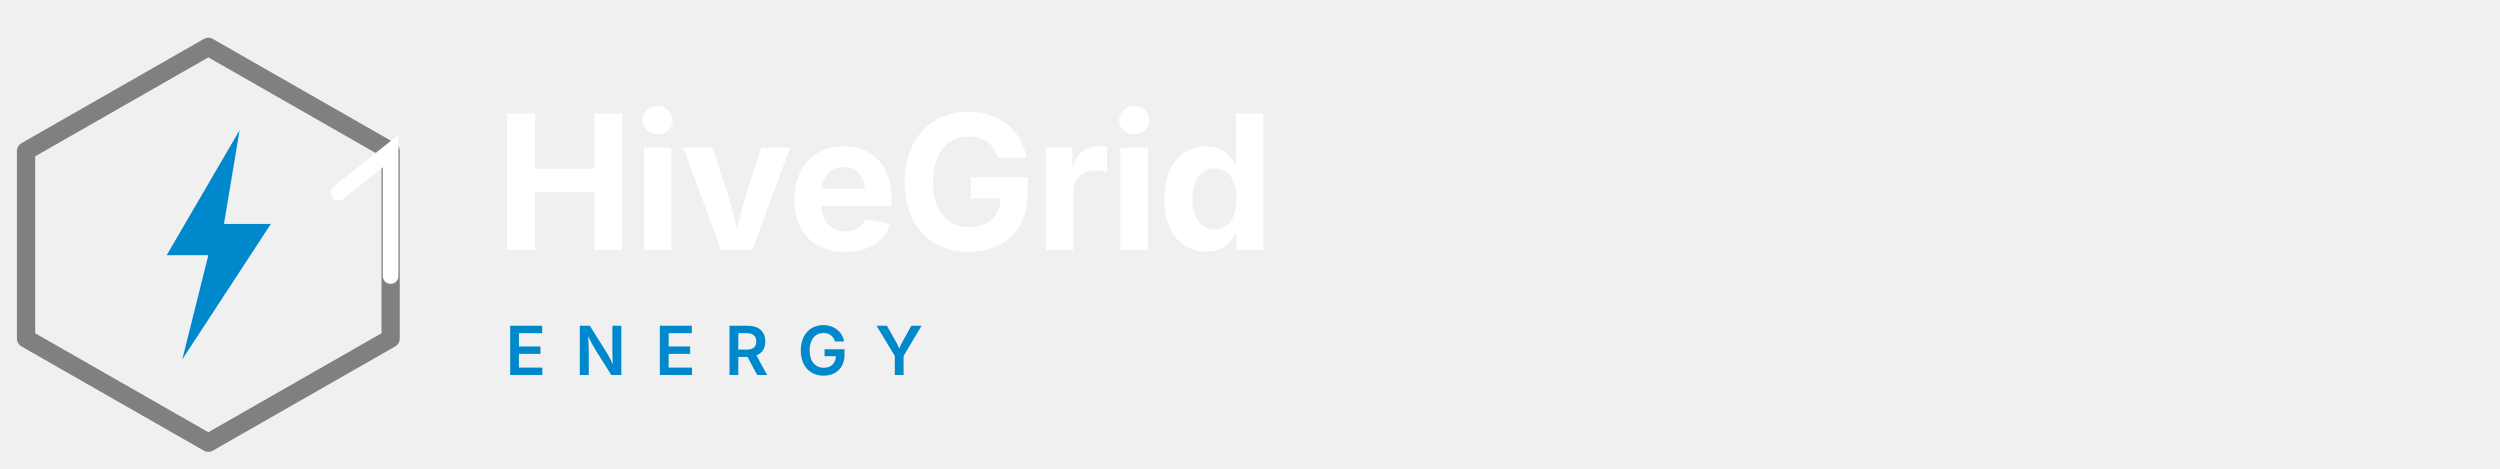
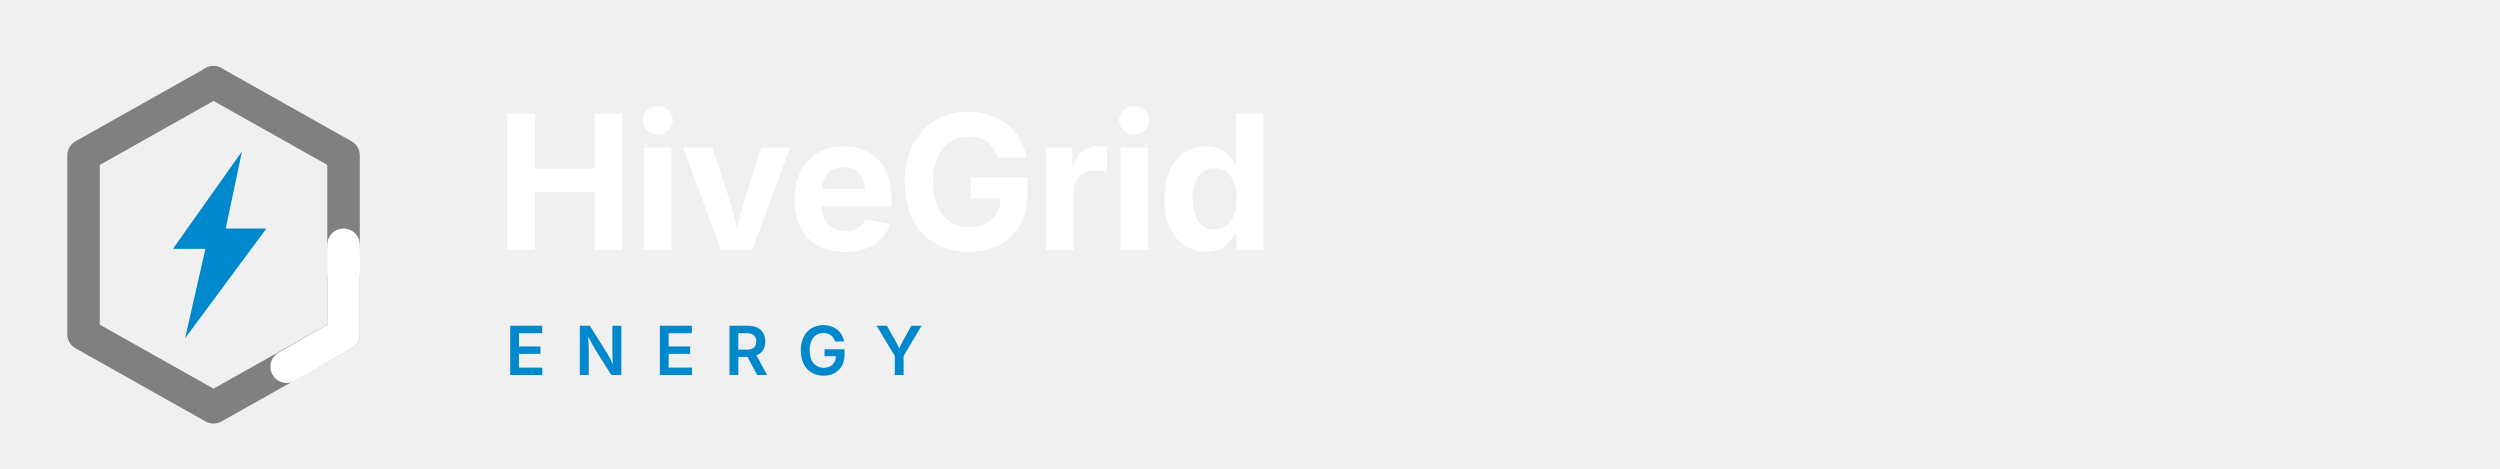
<svg xmlns="http://www.w3.org/2000/svg" viewBox="0 0 480 90" fill="none">
-   <g transform="translate(0, 5)">
-     <path d="M40 4 L75 24 L75 60 L40 80 L5 60 L5 24 Z" stroke="#808080" stroke-width="3.5" fill="none" stroke-linejoin="round" />
-     <path d="M65 32 L75 24 L75 48" stroke="#FFFFFF" stroke-width="3" stroke-linecap="round" />
-     <path d="M46 20 L32 44 L40 44 L35 64 L52 38 L43 38 L46 20 Z" fill="#0088CC" />
+   <g transform="translate(2, 8) scale(0.78)">
+     <path d="M50 10 L82 28 L82 50" stroke="#808080" stroke-width="8" fill="none" stroke-linecap="round" stroke-linejoin="round" />
+     <path d="M82 58 L82 72 L50 90 L18 72 L18 28 L50 10" stroke="#808080" stroke-width="8" fill="none" stroke-linecap="round" stroke-linejoin="round" />
+     <path d="M82 50 L82 72 L68 80" stroke="#FFFFFF" stroke-width="8" fill="none" stroke-linecap="round" stroke-linejoin="round" />
+     <path d="M57 27 L40 51 L48 51 L43 73 L63 46 L53 46 L57 27 Z" fill="#0088CC" />
  </g>
  <text x="95" y="48" font-family="system-ui, -apple-system, 'Segoe UI', sans-serif" font-size="36" font-weight="700" fill="#FFFFFF" letter-spacing="-0.5">HiveGrid</text>
  <text x="97" y="72" font-family="system-ui, -apple-system, 'Segoe UI', sans-serif" font-size="13" font-weight="600" fill="#0088CC" letter-spacing="5.5">ENERGY</text>
</svg>
